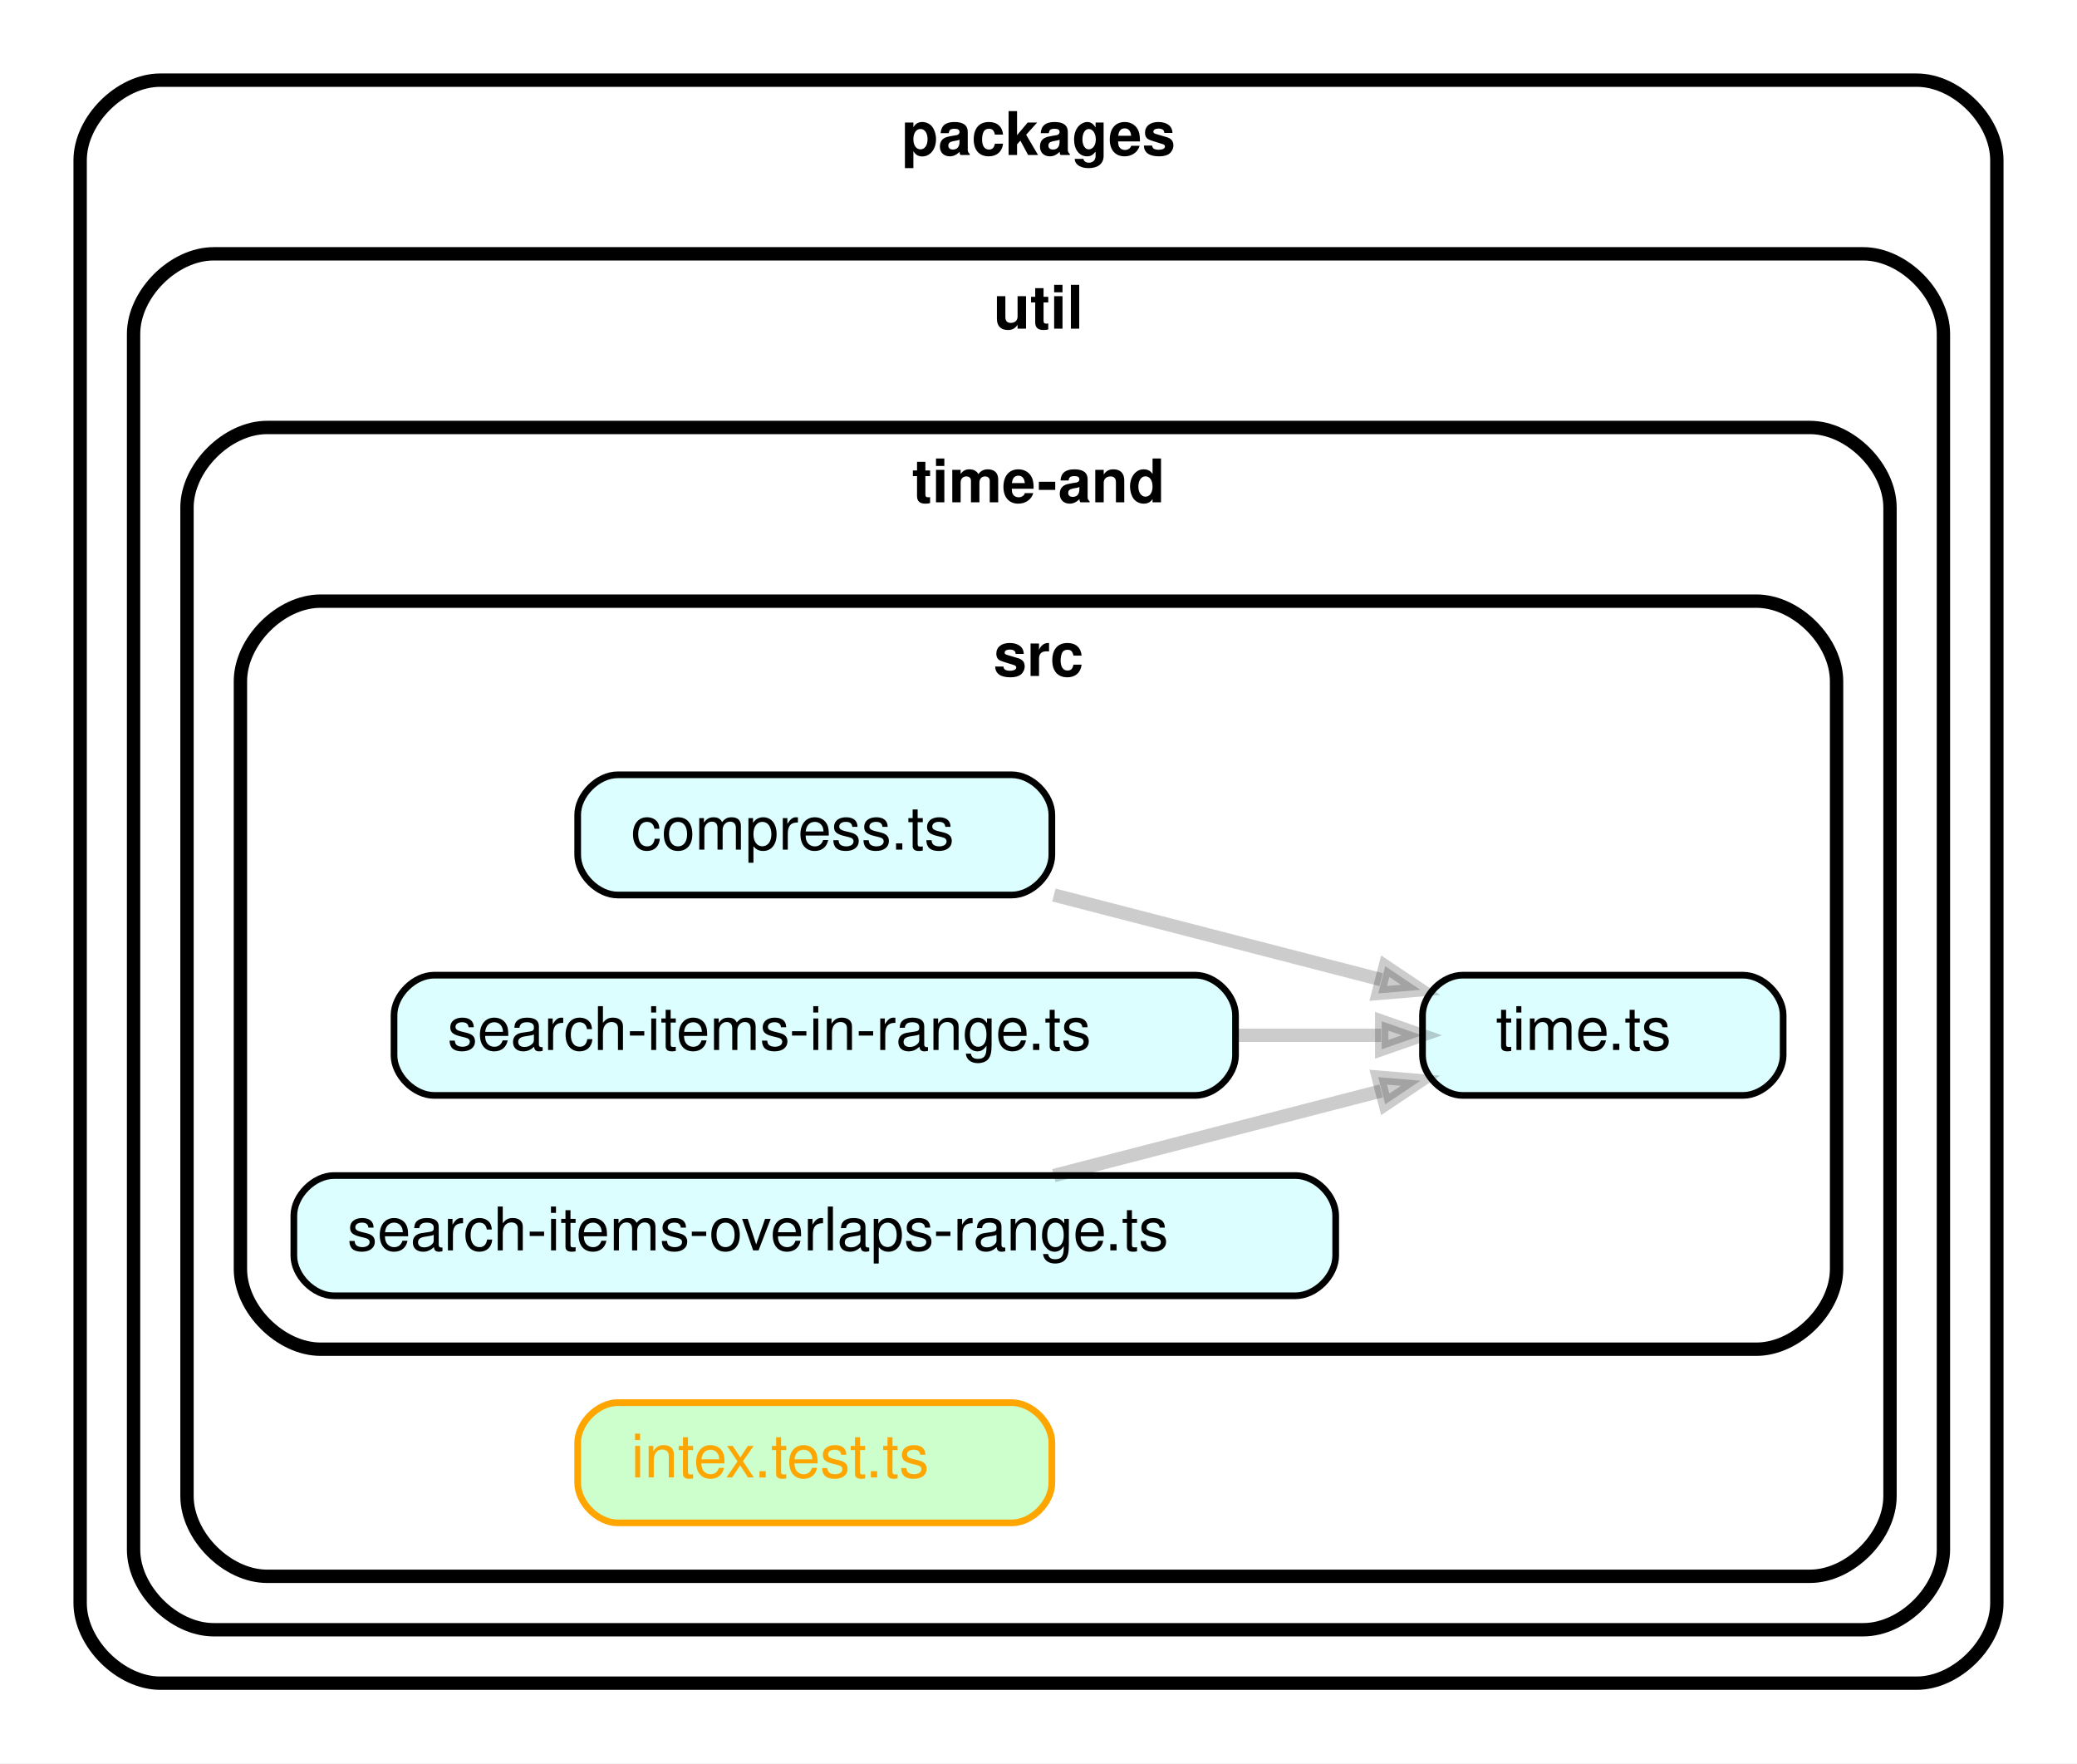
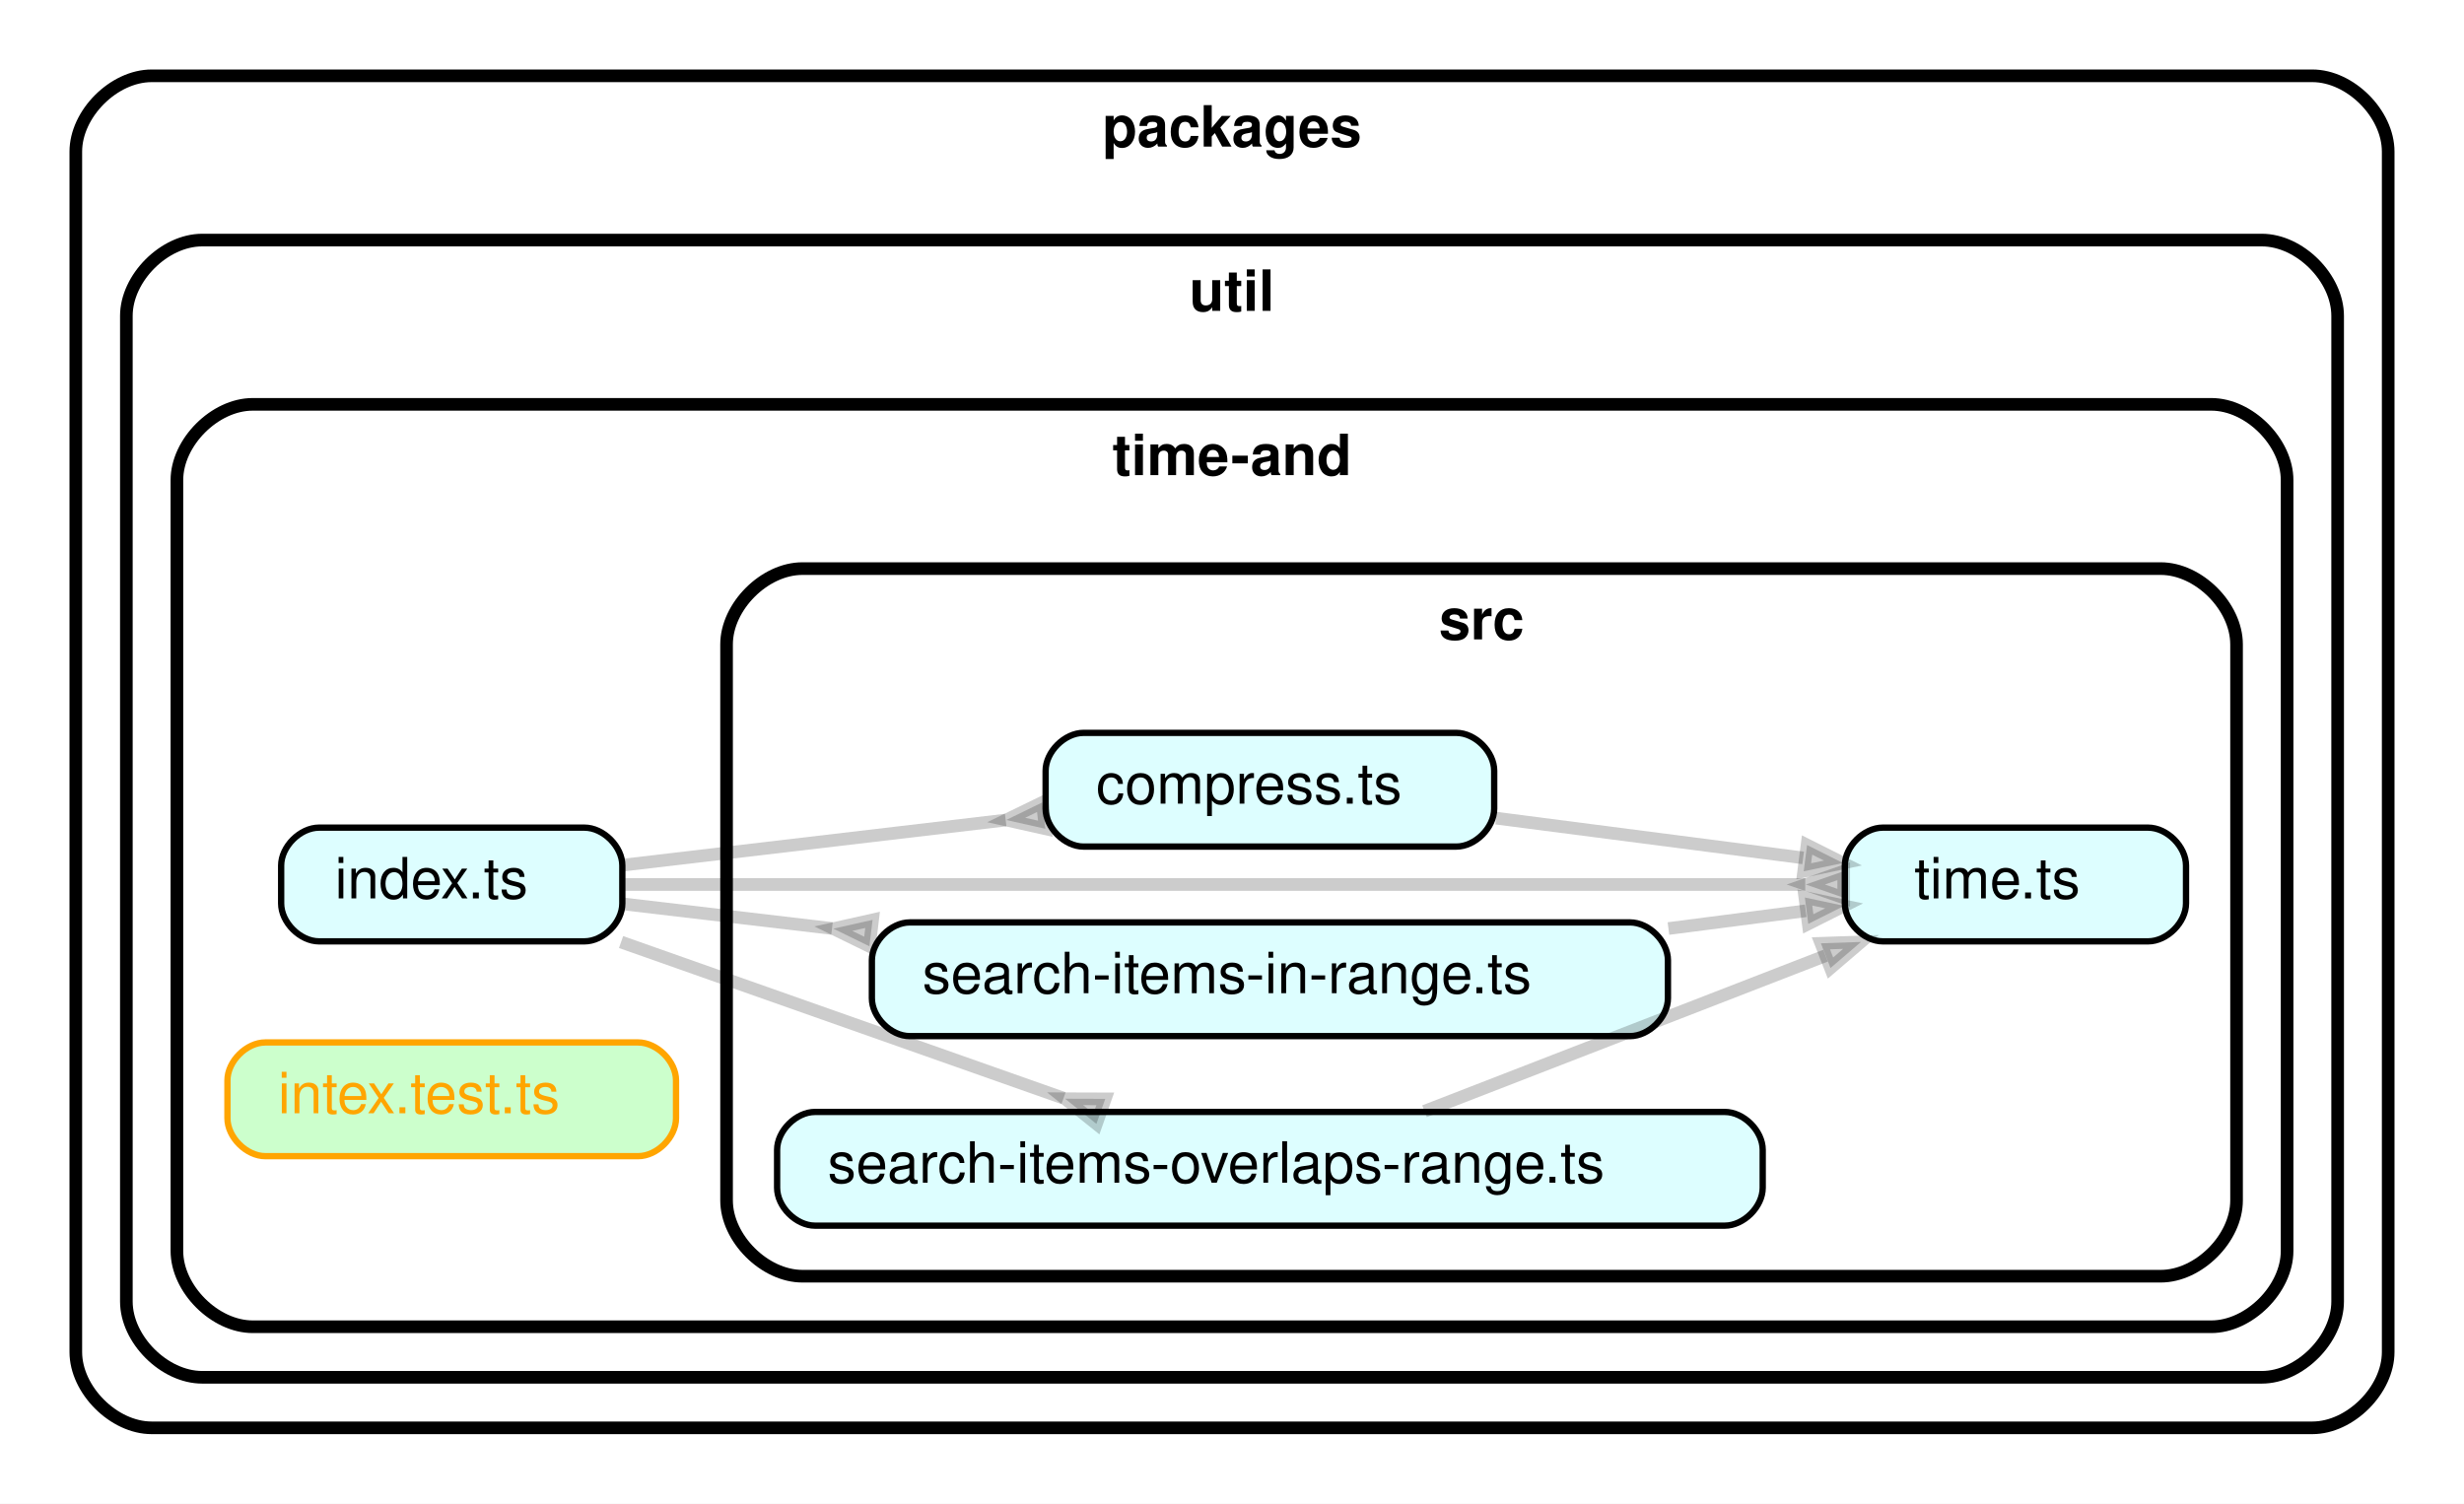
- <svg xmlns="http://www.w3.org/2000/svg" xmlns:xlink="http://www.w3.org/1999/xlink" width="311pt" height="264pt" viewBox="0.00 0.00 311.00 264.00">
-   <g id="graph0" class="graph" transform="scale(1 1) rotate(0) translate(4 260)">
-     <polygon fill="white" stroke="transparent" points="-4,4 -4,-260 307,-260 307,4 -4,4" />
+ <svg xmlns="http://www.w3.org/2000/svg" xmlns:xlink="http://www.w3.org/1999/xlink" width="390pt" height="238pt" viewBox="0.00 0.00 390.00 238.00">
+   <g id="graph0" class="graph" transform="scale(1 1) rotate(0) translate(4 234)">
+     <polygon fill="white" stroke="transparent" points="-4,4 -4,-234 386,-234 386,4 -4,4" />
    <g id="clust1" class="cluster">
-       <path fill="#ffffff" stroke="black" stroke-width="2" d="M20,-8C20,-8 283,-8 283,-8 289,-8 295,-14 295,-20 295,-20 295,-236 295,-236 295,-242 289,-248 283,-248 283,-248 20,-248 20,-248 14,-248 8,-242 8,-236 8,-236 8,-20 8,-20 8,-14 14,-8 20,-8" />
-       <text text-anchor="middle" x="151.5" y="-236.8" font-family="Helvetica,sans-Serif" font-weight="bold" font-size="9.00">packages</text>
+       <path fill="#ffffff" stroke="black" stroke-width="2" d="M20,-8C20,-8 362,-8 362,-8 368,-8 374,-14 374,-20 374,-20 374,-210 374,-210 374,-216 368,-222 362,-222 362,-222 20,-222 20,-222 14,-222 8,-216 8,-210 8,-210 8,-20 8,-20 8,-14 14,-8 20,-8" />
+       <text text-anchor="middle" x="191" y="-210.8" font-family="Helvetica,sans-Serif" font-weight="bold" font-size="9.00">packages</text>
    </g>
    <g id="clust2" class="cluster">
-       <path fill="#ffffff" stroke="black" stroke-width="2" d="M28,-16C28,-16 275,-16 275,-16 281,-16 287,-22 287,-28 287,-28 287,-210 287,-210 287,-216 281,-222 275,-222 275,-222 28,-222 28,-222 22,-222 16,-216 16,-210 16,-210 16,-28 16,-28 16,-22 22,-16 28,-16" />
-       <text text-anchor="middle" x="151.5" y="-210.8" font-family="Helvetica,sans-Serif" font-weight="bold" font-size="9.00">util</text>
+       <path fill="#ffffff" stroke="black" stroke-width="2" d="M28,-16C28,-16 354,-16 354,-16 360,-16 366,-22 366,-28 366,-28 366,-184 366,-184 366,-190 360,-196 354,-196 354,-196 28,-196 28,-196 22,-196 16,-190 16,-184 16,-184 16,-28 16,-28 16,-22 22,-16 28,-16" />
+       <text text-anchor="middle" x="191" y="-184.8" font-family="Helvetica,sans-Serif" font-weight="bold" font-size="9.00">util</text>
    </g>
    <g id="clust3" class="cluster">
-       <path fill="#ffffff" stroke="black" stroke-width="2" d="M36,-24C36,-24 267,-24 267,-24 273,-24 279,-30 279,-36 279,-36 279,-184 279,-184 279,-190 273,-196 267,-196 267,-196 36,-196 36,-196 30,-196 24,-190 24,-184 24,-184 24,-36 24,-36 24,-30 30,-24 36,-24" />
-       <text text-anchor="middle" x="151.5" y="-184.8" font-family="Helvetica,sans-Serif" font-weight="bold" font-size="9.00">time-and</text>
+       <path fill="#ffffff" stroke="black" stroke-width="2" d="M36,-24C36,-24 346,-24 346,-24 352,-24 358,-30 358,-36 358,-36 358,-158 358,-158 358,-164 352,-170 346,-170 346,-170 36,-170 36,-170 30,-170 24,-164 24,-158 24,-158 24,-36 24,-36 24,-30 30,-24 36,-24" />
+       <text text-anchor="middle" x="191" y="-158.8" font-family="Helvetica,sans-Serif" font-weight="bold" font-size="9.00">time-and</text>
    </g>
    <g id="clust4" class="cluster">
-       <path fill="#ffffff" stroke="black" stroke-width="2" d="M44,-58C44,-58 259,-58 259,-58 265,-58 271,-64 271,-70 271,-70 271,-158 271,-158 271,-164 265,-170 259,-170 259,-170 44,-170 44,-170 38,-170 32,-164 32,-158 32,-158 32,-70 32,-70 32,-64 38,-58 44,-58" />
-       <text text-anchor="middle" x="151.5" y="-158.8" font-family="Helvetica,sans-Serif" font-weight="bold" font-size="9.00">src</text>
+       <path fill="#ffffff" stroke="black" stroke-width="2" d="M123,-32C123,-32 338,-32 338,-32 344,-32 350,-38 350,-44 350,-44 350,-132 350,-132 350,-138 344,-144 338,-144 338,-144 123,-144 123,-144 117,-144 111,-138 111,-132 111,-132 111,-44 111,-44 111,-38 117,-32 123,-32" />
+       <text text-anchor="middle" x="230.5" y="-132.8" font-family="Helvetica,sans-Serif" font-weight="bold" font-size="9.00">src</text>
    </g>
    <g id="node1" class="node">
      <g id="a_node1">
-         <a xlink:href="packages/util/time-and/intex.test.ts" xlink:title="no-orphans">
-           <path fill="#ccffcc" stroke="orange" d="M147.5,-50C147.5,-50 88.5,-50 88.5,-50 85.5,-50 82.5,-47 82.5,-44 82.5,-44 82.5,-38 82.5,-38 82.5,-35 85.5,-32 88.5,-32 88.5,-32 147.5,-32 147.5,-32 150.5,-32 153.5,-35 153.5,-38 153.5,-38 153.5,-44 153.5,-44 153.5,-47 150.5,-50 147.5,-50" />
-           <text text-anchor="start" x="90.5" y="-38.8" font-family="Helvetica,sans-Serif" font-size="9.00" fill="orange">intex.test.ts</text>
+         <a xlink:href="packages/util/time-and/index.ts" xlink:title="index.ts">
+           <path fill="#ddfeff" stroke="black" d="M88.5,-103C88.5,-103 46.5,-103 46.5,-103 43.5,-103 40.5,-100 40.5,-97 40.5,-97 40.5,-91 40.5,-91 40.5,-88 43.5,-85 46.5,-85 46.5,-85 88.5,-85 88.5,-85 91.5,-85 94.5,-88 94.5,-91 94.5,-91 94.5,-97 94.5,-97 94.5,-100 91.5,-103 88.5,-103" />
+           <text text-anchor="start" x="49" y="-91.8" font-family="Helvetica,sans-Serif" font-size="9.00">index.ts</text>
        </a>
      </g>
    </g>
    <g id="node2" class="node">
      <g id="a_node2">
        <a xlink:href="packages/util/time-and/src/compress.ts" xlink:title="compress.ts">
-           <path fill="#ddfeff" stroke="black" d="M147.5,-144C147.5,-144 88.5,-144 88.5,-144 85.5,-144 82.5,-141 82.5,-138 82.5,-138 82.5,-132 82.5,-132 82.5,-129 85.5,-126 88.5,-126 88.5,-126 147.5,-126 147.5,-126 150.5,-126 153.5,-129 153.5,-132 153.5,-132 153.5,-138 153.5,-138 153.5,-141 150.5,-144 147.5,-144" />
-           <text text-anchor="start" x="90.5" y="-132.8" font-family="Helvetica,sans-Serif" font-size="9.00">compress.ts</text>
-         </a>
-       </g>
-     </g>
-     <g id="node3" class="node">
-       <g id="a_node3">
-         <a xlink:href="packages/util/time-and/src/time.ts" xlink:title="time.ts">
-           <path fill="#ddfeff" stroke="black" d="M257,-114C257,-114 215,-114 215,-114 212,-114 209,-111 209,-108 209,-108 209,-102 209,-102 209,-99 212,-96 215,-96 215,-96 257,-96 257,-96 260,-96 263,-99 263,-102 263,-102 263,-108 263,-108 263,-111 260,-114 257,-114" />
-           <text text-anchor="start" x="220" y="-102.8" font-family="Helvetica,sans-Serif" font-size="9.00">time.ts</text>
+           <path fill="#ddfeff" stroke="black" d="M226.5,-118C226.5,-118 167.5,-118 167.5,-118 164.5,-118 161.5,-115 161.5,-112 161.5,-112 161.5,-106 161.5,-106 161.5,-103 164.5,-100 167.5,-100 167.5,-100 226.5,-100 226.5,-100 229.5,-100 232.5,-103 232.5,-106 232.5,-106 232.5,-112 232.5,-112 232.5,-115 229.5,-118 226.5,-118" />
+           <text text-anchor="start" x="169.5" y="-106.8" font-family="Helvetica,sans-Serif" font-size="9.00">compress.ts</text>
        </a>
      </g>
    </g>
    <g id="edge1" class="edge">
-       <path fill="none" stroke="#000000" stroke-width="2" stroke-opacity="0.2" d="M153.8,-126C169.36,-121.98 187.58,-117.26 202.81,-113.33" />
-       <polygon fill="#000000" fill-opacity="0.2" stroke="#000000" stroke-width="2" stroke-opacity="0.2" points="203.42,-115.34 208.7,-111.8 202.37,-111.27 203.42,-115.34" />
+       <path fill="none" stroke="#000000" stroke-width="2" stroke-opacity="0.2" d="M94.61,-97.07C112.04,-99.12 135.32,-101.86 155.18,-104.2" />
+       <polygon fill="#000000" fill-opacity="0.2" stroke="#000000" stroke-width="2" stroke-opacity="0.2" points="160.97,-106.99 155.26,-104.21 161.46,-102.82 160.97,-106.99" />
    </g>
-     <g id="node4" class="node">
-       <g id="a_node4">
+     <g id="node3" class="node">
+       <g id="a_node3">
        <a xlink:href="packages/util/time-and/src/search-items-in-range.ts" xlink:title="search-items-in-range.ts">
-           <path fill="#ddfeff" stroke="black" d="M175,-114C175,-114 61,-114 61,-114 58,-114 55,-111 55,-108 55,-108 55,-102 55,-102 55,-99 58,-96 61,-96 61,-96 175,-96 175,-96 178,-96 181,-99 181,-102 181,-102 181,-108 181,-108 181,-111 178,-114 175,-114" />
-           <text text-anchor="start" x="63" y="-102.8" font-family="Helvetica,sans-Serif" font-size="9.00">search-items-in-range.ts</text>
+           <path fill="#ddfeff" stroke="black" d="M254,-88C254,-88 140,-88 140,-88 137,-88 134,-85 134,-82 134,-82 134,-76 134,-76 134,-73 137,-70 140,-70 140,-70 254,-70 254,-70 257,-70 260,-73 260,-76 260,-76 260,-82 260,-82 260,-85 257,-88 254,-88" />
+           <text text-anchor="start" x="142" y="-76.8" font-family="Helvetica,sans-Serif" font-size="9.00">search-items-in-range.ts</text>
        </a>
      </g>
    </g>
    <g id="edge2" class="edge">
-       <path fill="none" stroke="#000000" stroke-width="2" stroke-opacity="0.2" d="M181.08,-105C188.58,-105 196,-105 202.81,-105" />
-       <polygon fill="#000000" fill-opacity="0.2" stroke="#000000" stroke-width="2" stroke-opacity="0.2" points="202.89,-107.1 208.89,-105 202.89,-102.9 202.89,-107.1" />
+       <path fill="none" stroke="#000000" stroke-width="2" stroke-opacity="0.2" d="M94.61,-90.93C104.35,-89.78 115.92,-88.42 127.69,-87.04" />
+       <polygon fill="#000000" fill-opacity="0.2" stroke="#000000" stroke-width="2" stroke-opacity="0.2" points="134.11,-88.4 127.9,-87.01 133.61,-84.22 134.11,-88.4" />
    </g>
-     <g id="node5" class="node">
-       <g id="a_node5">
+     <g id="node4" class="node">
+       <g id="a_node4">
        <a xlink:href="packages/util/time-and/src/search-items-overlaps-range.ts" xlink:title="search-items-overlaps-range.ts">
-           <path fill="#ddfeff" stroke="black" d="M190,-84C190,-84 46,-84 46,-84 43,-84 40,-81 40,-78 40,-78 40,-72 40,-72 40,-69 43,-66 46,-66 46,-66 190,-66 190,-66 193,-66 196,-69 196,-72 196,-72 196,-78 196,-78 196,-81 193,-84 190,-84" />
-           <text text-anchor="start" x="48" y="-72.8" font-family="Helvetica,sans-Serif" font-size="9.00">search-items-overlaps-range.ts</text>
+           <path fill="#ddfeff" stroke="black" d="M269,-58C269,-58 125,-58 125,-58 122,-58 119,-55 119,-52 119,-52 119,-46 119,-46 119,-43 122,-40 125,-40 125,-40 269,-40 269,-40 272,-40 275,-43 275,-46 275,-46 275,-52 275,-52 275,-55 272,-58 269,-58" />
+           <text text-anchor="start" x="127" y="-46.8" font-family="Helvetica,sans-Serif" font-size="9.00">search-items-overlaps-range.ts</text>
        </a>
      </g>
    </g>
    <g id="edge3" class="edge">
-       <path fill="none" stroke="#000000" stroke-width="2" stroke-opacity="0.2" d="M153.8,-84C169.36,-88.02 187.58,-92.74 202.81,-96.67" />
-       <polygon fill="#000000" fill-opacity="0.2" stroke="#000000" stroke-width="2" stroke-opacity="0.2" points="202.37,-98.73 208.7,-98.2 203.42,-94.66 202.37,-98.73" />
+       <path fill="none" stroke="#000000" stroke-width="2" stroke-opacity="0.2" d="M94.3,-84.89C114.52,-77.76 142.75,-67.79 164.34,-60.18" />
+       <polygon fill="#000000" fill-opacity="0.2" stroke="#000000" stroke-width="2" stroke-opacity="0.2" points="170.94,-60.07 164.58,-60.09 169.54,-56.11 170.94,-60.07" />
+     </g>
+     <g id="node5" class="node">
+       <g id="a_node5">
+         <a xlink:href="packages/util/time-and/src/time.ts" xlink:title="time.ts">
+           <path fill="#ddfeff" stroke="black" d="M336,-103C336,-103 294,-103 294,-103 291,-103 288,-100 288,-97 288,-97 288,-91 288,-91 288,-88 291,-85 294,-85 294,-85 336,-85 336,-85 339,-85 342,-88 342,-91 342,-91 342,-97 342,-97 342,-100 339,-103 336,-103" />
+           <text text-anchor="start" x="299" y="-91.8" font-family="Helvetica,sans-Serif" font-size="9.00">time.ts</text>
+         </a>
+       </g>
+     </g>
+     <g id="edge4" class="edge">
+       <path fill="none" stroke="#000000" stroke-width="2" stroke-opacity="0.2" d="M94.93,-94C140.68,-94 232.37,-94 281.73,-94" />
+       <polygon fill="#000000" fill-opacity="0.2" stroke="#000000" stroke-width="2" stroke-opacity="0.2" points="287.82,-96.1 281.82,-94 287.82,-91.9 287.82,-96.1" />
+     </g>
+     <g id="edge5" class="edge">
+       <path fill="none" stroke="#000000" stroke-width="2" stroke-opacity="0.2" d="M232.8,-104.5C248.22,-102.51 266.25,-100.17 281.4,-98.21" />
+       <polygon fill="#000000" fill-opacity="0.2" stroke="#000000" stroke-width="2" stroke-opacity="0.2" points="282.02,-100.25 287.7,-97.4 281.49,-96.09 282.02,-100.25" />
+     </g>
+     <g id="edge6" class="edge">
+       <path fill="none" stroke="#000000" stroke-width="2" stroke-opacity="0.2" d="M260.08,-87.03C267.58,-88 275,-88.96 281.81,-89.84" />
+       <polygon fill="#000000" fill-opacity="0.2" stroke="#000000" stroke-width="2" stroke-opacity="0.2" points="281.67,-91.94 287.89,-90.62 282.21,-87.77 281.67,-91.94" />
+     </g>
+     <g id="edge7" class="edge">
+       <path fill="none" stroke="#000000" stroke-width="2" stroke-opacity="0.2" d="M221.47,-58.11C239.79,-65.21 265.33,-75.12 284.94,-82.73" />
+       <polygon fill="#000000" fill-opacity="0.2" stroke="#000000" stroke-width="2" stroke-opacity="0.2" points="284.21,-84.69 290.56,-84.91 285.73,-80.78 284.21,-84.69" />
+     </g>
+     <g id="node6" class="node">
+       <g id="a_node6">
+         <a xlink:href="packages/util/time-and/intex.test.ts" xlink:title="no-orphans">
+           <path fill="#ccffcc" stroke="orange" d="M97,-69C97,-69 38,-69 38,-69 35,-69 32,-66 32,-63 32,-63 32,-57 32,-57 32,-54 35,-51 38,-51 38,-51 97,-51 97,-51 100,-51 103,-54 103,-57 103,-57 103,-63 103,-63 103,-66 100,-69 97,-69" />
+           <text text-anchor="start" x="40" y="-57.8" font-family="Helvetica,sans-Serif" font-size="9.00" fill="orange">intex.test.ts</text>
+         </a>
+       </g>
    </g>
  </g>
</svg>
